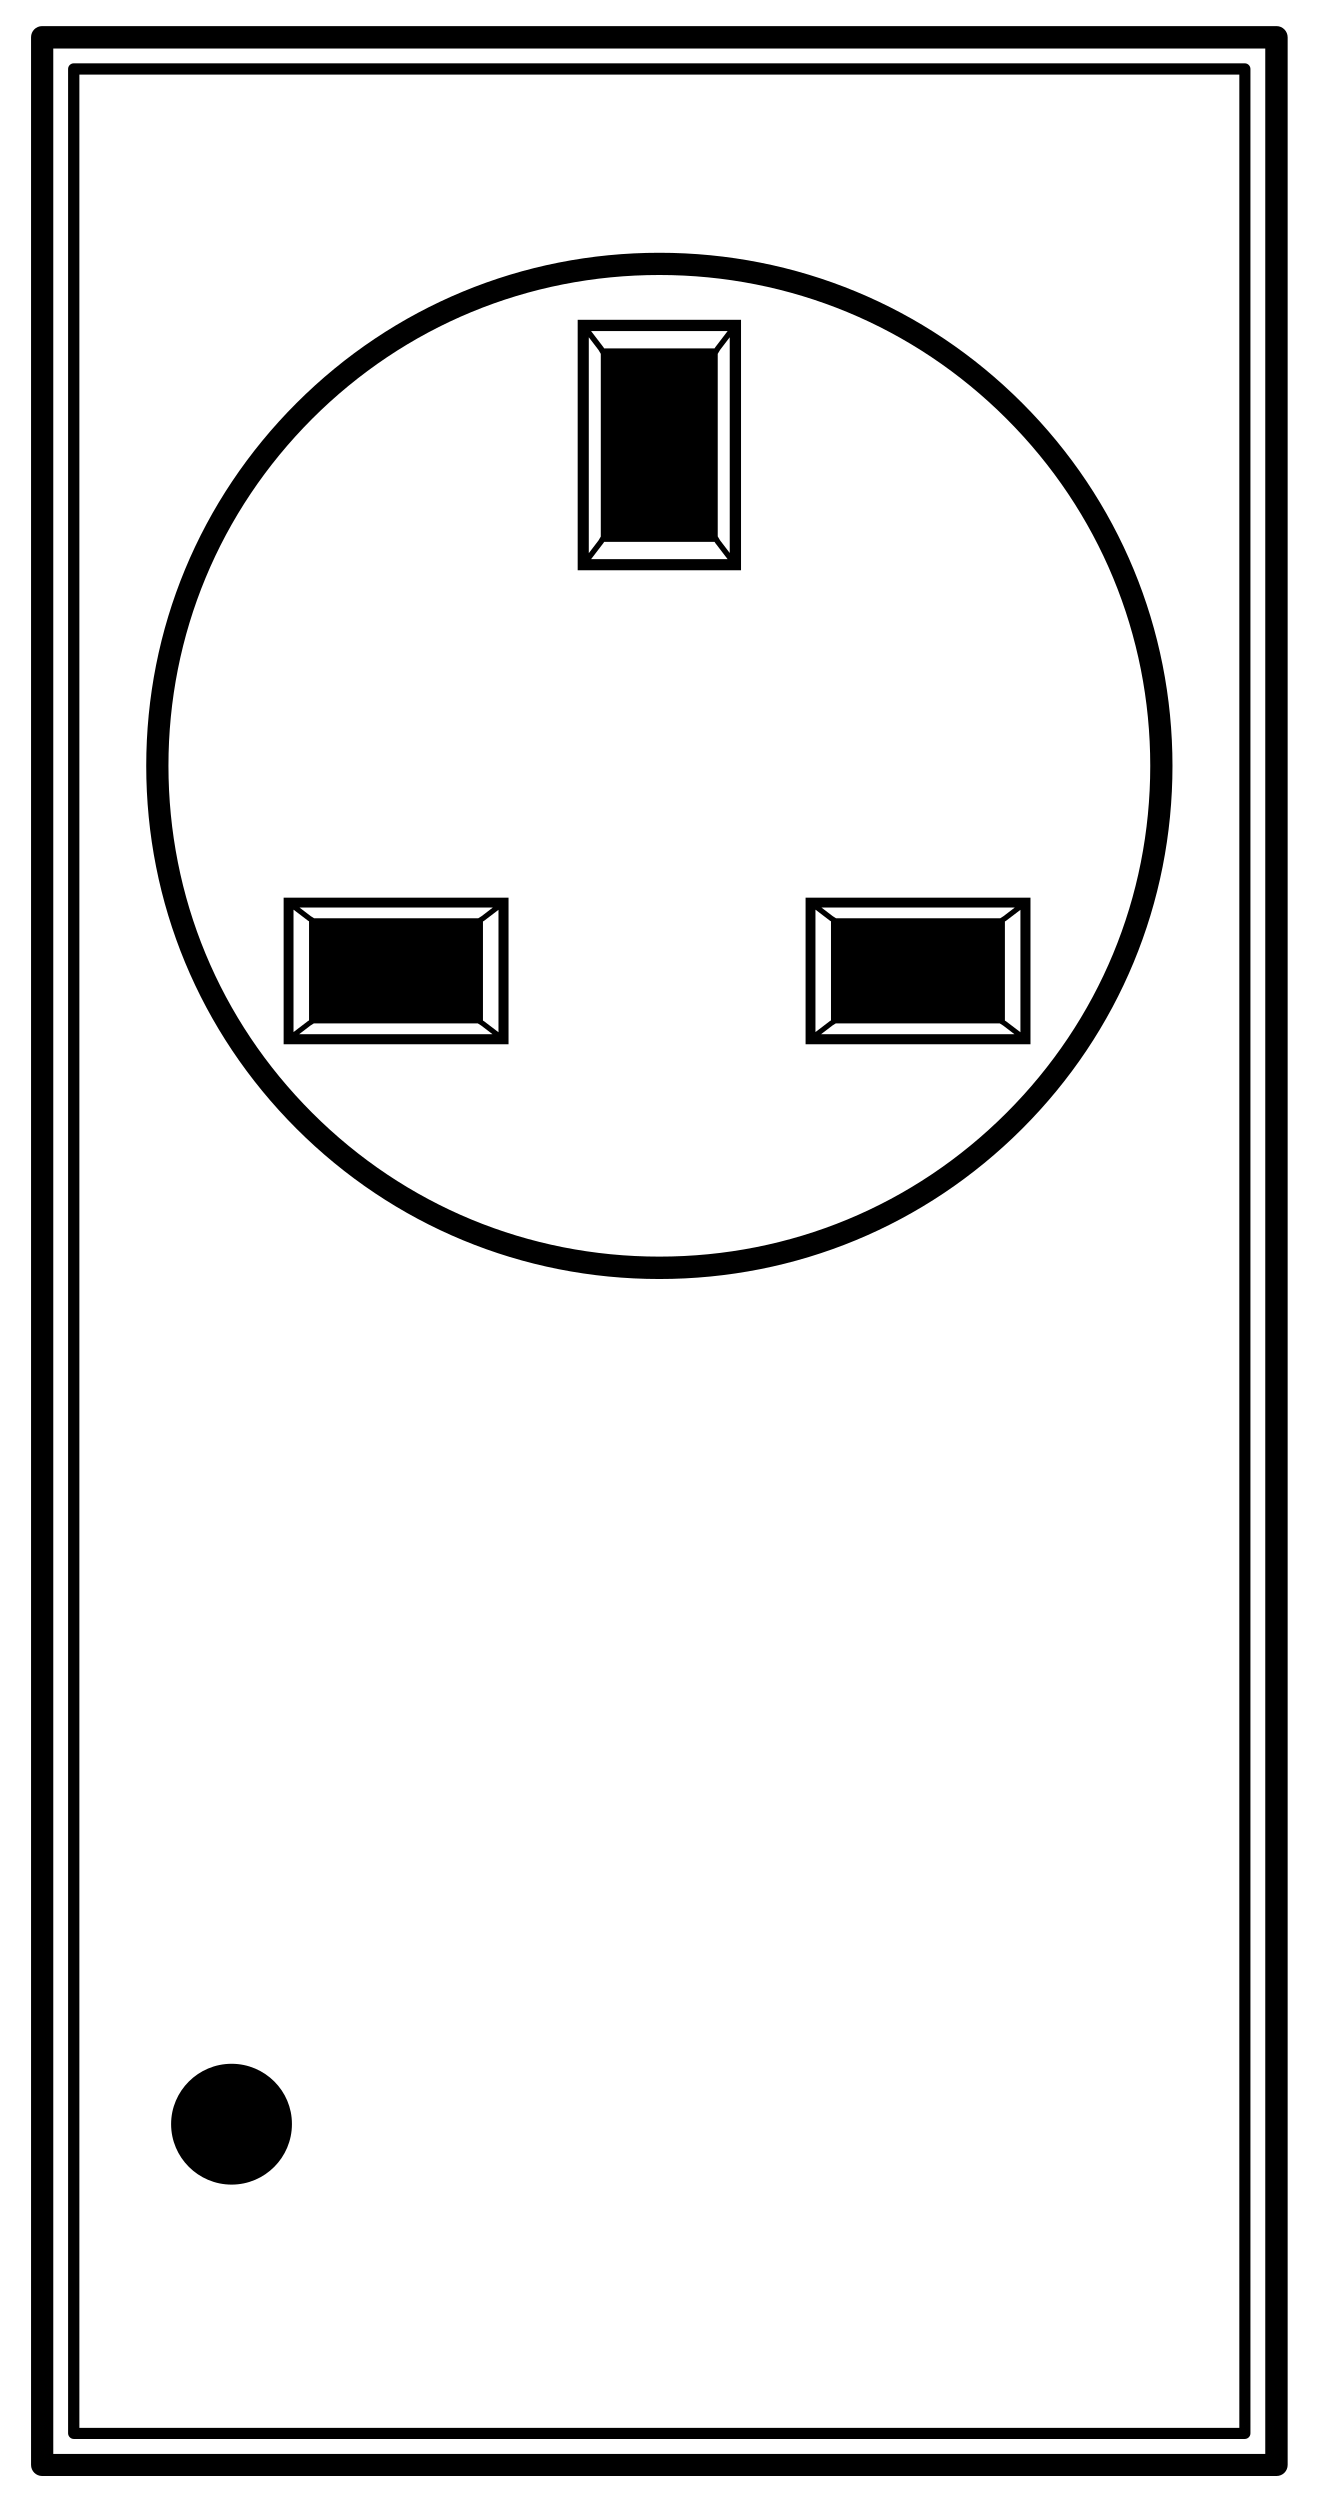
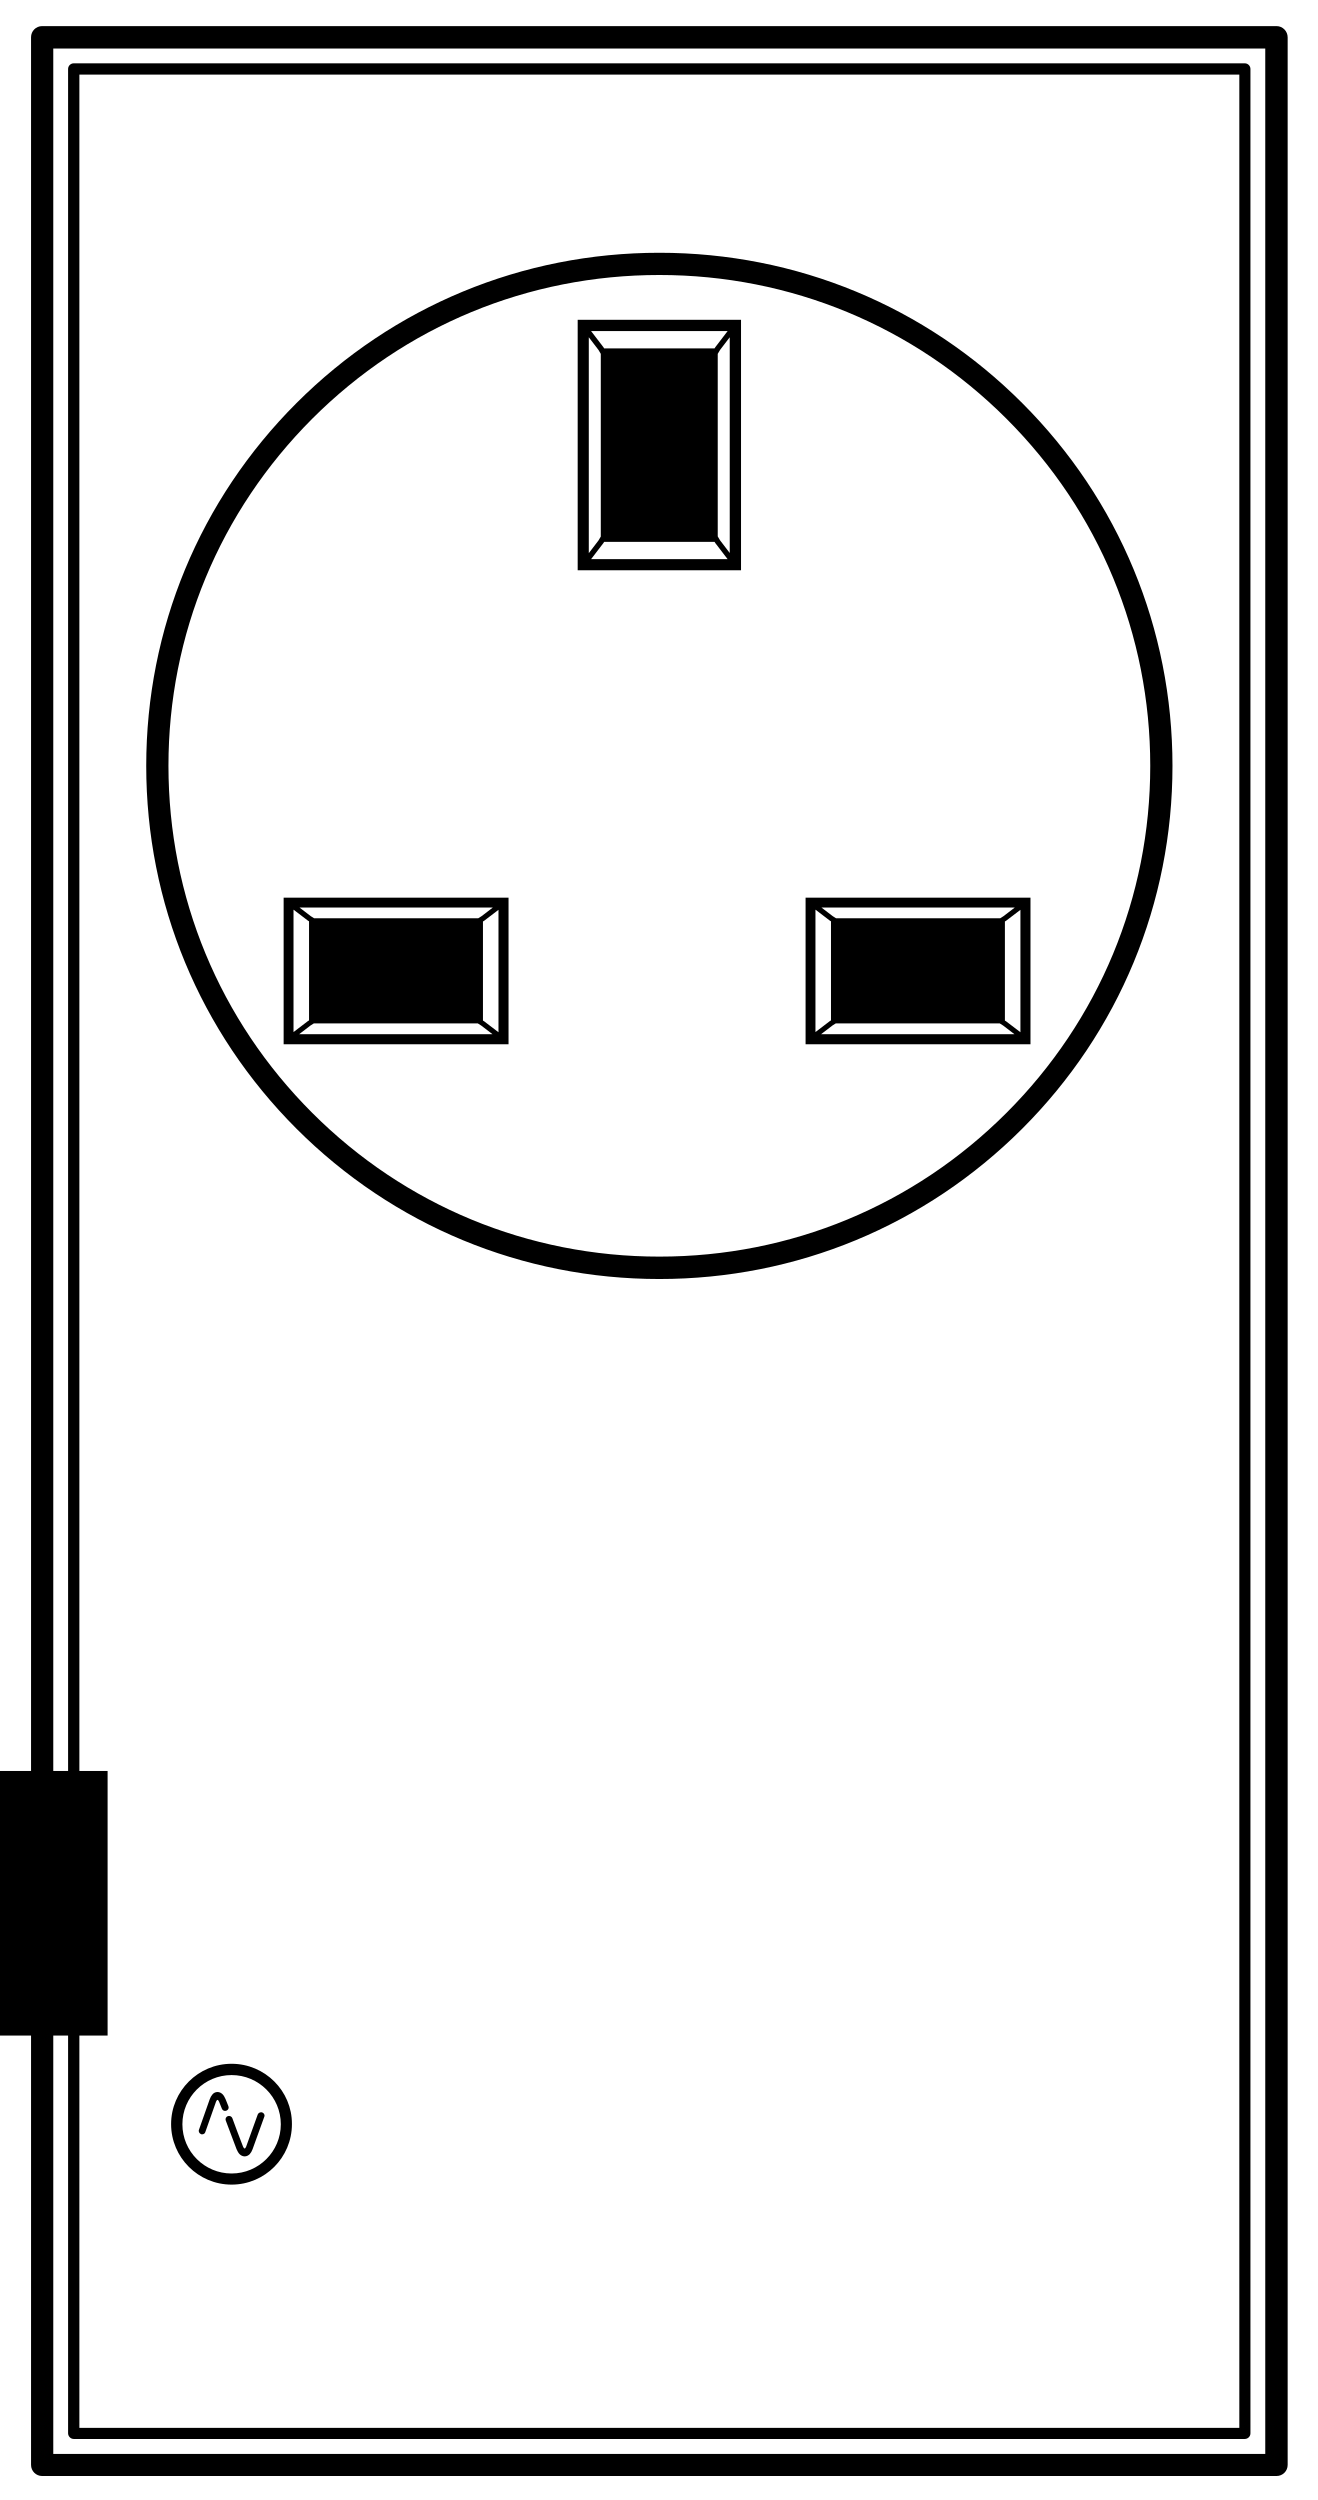
<svg xmlns="http://www.w3.org/2000/svg" version="1.1" id="Layer_1" x="0px" y="0px" viewBox="0 0 746.7 1417.3" style="enable-background:new 0 0 746.7 1417.3;" xml:space="preserve">
  <style type="text/css">
	.pair {
		animation: pair 2s infinite;
	}
	
	@keyframes pair {
		0%, 20%, 80%, 100% {
			fill: rgba(255,255,255,0);
		}
		50% {
			fill: #0074CC;
		}
	}
</style>
  <g>
-     <circle class="pair" cx="131.3" cy="1204.3" r="31.1" />
+     <rect class="pair" width="61" height="150" x="0" y="1004" />
  </g>
  <g>
    <path d="M723.7,14.8H23.9c-3.5,0-6.3,2.8-6.3,6.3v1376.3c0,3.5,2.8,6.3,6.3,6.3h699.8c3.5,0,6.3-2.8,6.3-6.3V21.2   C730,17.7,727.2,14.8,723.7,14.8z M717.4,1391.2H30.2V27.5h687.1V1391.2z" />
    <path d="M41.8,1382.7h663.9c1.7,0,3.2-1.4,3.2-3.2V39.1c0-1.7-1.4-3.2-3.2-3.2H41.8c-1.7,0-3.2,1.4-3.2,3.2v1340.5   C38.7,1381.3,40.1,1382.7,41.8,1382.7z M45,42.3h657.6v1334.1H45V42.3z" />
    <path d="M148.7,1197.6c-0.2-0.1-0.4-0.1-0.7-0.1c-0.8,0-1.6,0.5-1.9,1.3l-6.6,18.3c-0.6,1.3-1.1,1.2-1.7-0.1   c-1.1-2.6-6.1-16.2-6.1-16.2c-0.4-1-1.6-1.5-2.6-1.1c-1,0.4-1.5,1.5-1.1,2.5c0,0,5.1,13.6,6.1,16.2c0.5,1.1,1,2.1,1.7,2.8   c0.7,0.7,1.7,1.3,2.9,1.3c1.2,0,2.2-0.6,2.9-1.3c0.7-0.8,1.2-1.7,1.6-2.8l6.6-18.3C150.3,1199.1,149.7,1198,148.7,1197.6z" />
    <path d="M129.5,1194.1c0,0-0.6-1.5-1.6-4c-0.5-1.1-1-2.1-1.7-2.8c-0.7-0.7-1.7-1.3-2.9-1.3c-1.2,0-2.2,0.6-2.8,1.3   c-0.7,0.8-1.2,1.7-1.6,2.8l-6.1,17.3c-0.4,1,0.2,2.1,1.2,2.5c0.2,0.1,0.4,0.1,0.6,0.1c0.8,0,1.6-0.5,1.8-1.3l6.1-17.3   c0.6-1.3,1.1-1.2,1.7,0.1c1,2.6,1.6,4,1.6,4c0.4,1,1.5,1.5,2.5,1.1C129.4,1196.2,129.9,1195.1,129.5,1194.1z" />
    <path d="M131.3,1170c-18.9,0-34.3,15.4-34.3,34.2c0,18.9,15.4,34.3,34.3,34.3c18.9,0,34.2-15.4,34.2-34.3   C165.6,1185.4,150.2,1170,131.3,1170z M131.3,1232.2c-15.4,0-27.9-12.5-27.9-27.9c0-15.4,12.5-27.9,27.9-27.9s27.9,12.5,27.9,27.9   C159.2,1219.7,146.7,1232.2,131.3,1232.2z" />
    <path d="M373.8,143.3c-77.7,0-150.8,30.3-205.7,85.2c-54.9,54.9-85.2,128-85.2,205.7s30.3,150.8,85.2,205.7   c54.9,54.9,128,85.2,205.7,85.2c77.7,0,150.8-30.3,205.7-85.2c54.9-54.9,85.2-128,85.2-205.7s-30.3-150.8-85.2-205.7   C524.6,173.5,451.5,143.3,373.8,143.3z M570.6,630.9c-52.6,52.6-122.4,81.5-196.8,81.5c-74.3,0-144.2-28.9-196.8-81.5   c-52.6-52.6-81.5-122.4-81.5-196.8S124.5,290,177,237.4c52.6-52.6,122.4-81.5,196.8-81.5c74.3,0,144.2,28.9,196.8,81.5   c52.6,52.6,81.5,122.4,81.5,196.8S623.1,578.4,570.6,630.9z" />
    <path d="M327.5,323.3h92.6v-142h-92.6V323.3z M335.1,317l6.8-8.9c0,0,0.1-0.1,0.1-0.1l0.5-0.8h62.6l0.5,0.8c0,0.1,0.1,0.1,0.1,0.1   l6.8,8.9H335.1z M413.7,313.5l-5.5-7.2l-1.3-2.2V200.6l1.3-2.2l5.5-7.2V313.5z M412.5,187.7l-6.8,8.9c0,0-0.1,0.1-0.1,0.1l-0.5,0.8   h-62.6l-0.5-0.8c0-0.1-0.1-0.1-0.1-0.1l-6.8-8.9H412.5z M333.8,191.2l5.5,7.2l1.3,2.2v103.6l-1.3,2.2l-5.5,7.2V191.2z" />
    <path d="M160.8,592h127.5v-83.1H160.8V592z M169.6,586.3l6.4-4.9l1.9-1.2h93l1.9,1.2l6.4,4.9H169.6z M282.6,585.2l-8-6.1   c0,0-0.1-0.1-0.1-0.1l-0.7-0.4v-56.2l0.7-0.4c0,0,0.1-0.1,0.1-0.1l8-6.1V585.2z M279.4,514.5l-6.4,4.9l-1.9,1.2h-93l-1.9-1.2   l-6.4-4.9H279.4z M166.4,515.7l8,6.1c0,0,0.1,0.1,0.1,0.1l0.7,0.4v56.2l-0.7,0.4c0,0-0.1,0.1-0.1,0.1l-8,6.1V515.7z" />
    <path d="M456.7,592h127.5v-83.1H456.7V592z M465.5,586.3l6.4-4.9l1.9-1.2h93l1.9,1.2l6.4,4.9H465.5z M578.5,585.2l-8-6.1   c0,0-0.1-0.1-0.1-0.1l-0.7-0.4v-56.2l0.7-0.4c0,0,0.1-0.1,0.1-0.1l8-6.1V585.2z M575.3,514.5l-6.4,4.9l-1.9,1.2h-93l-1.9-1.2   l-6.4-4.9H575.3z M462.3,515.7l8,6.1c0,0,0.1,0.1,0.1,0.1l0.7,0.4v56.2l-0.7,0.4c0,0-0.1,0.1-0.1,0.1l-8,6.1V515.7z" />
  </g>
</svg>
